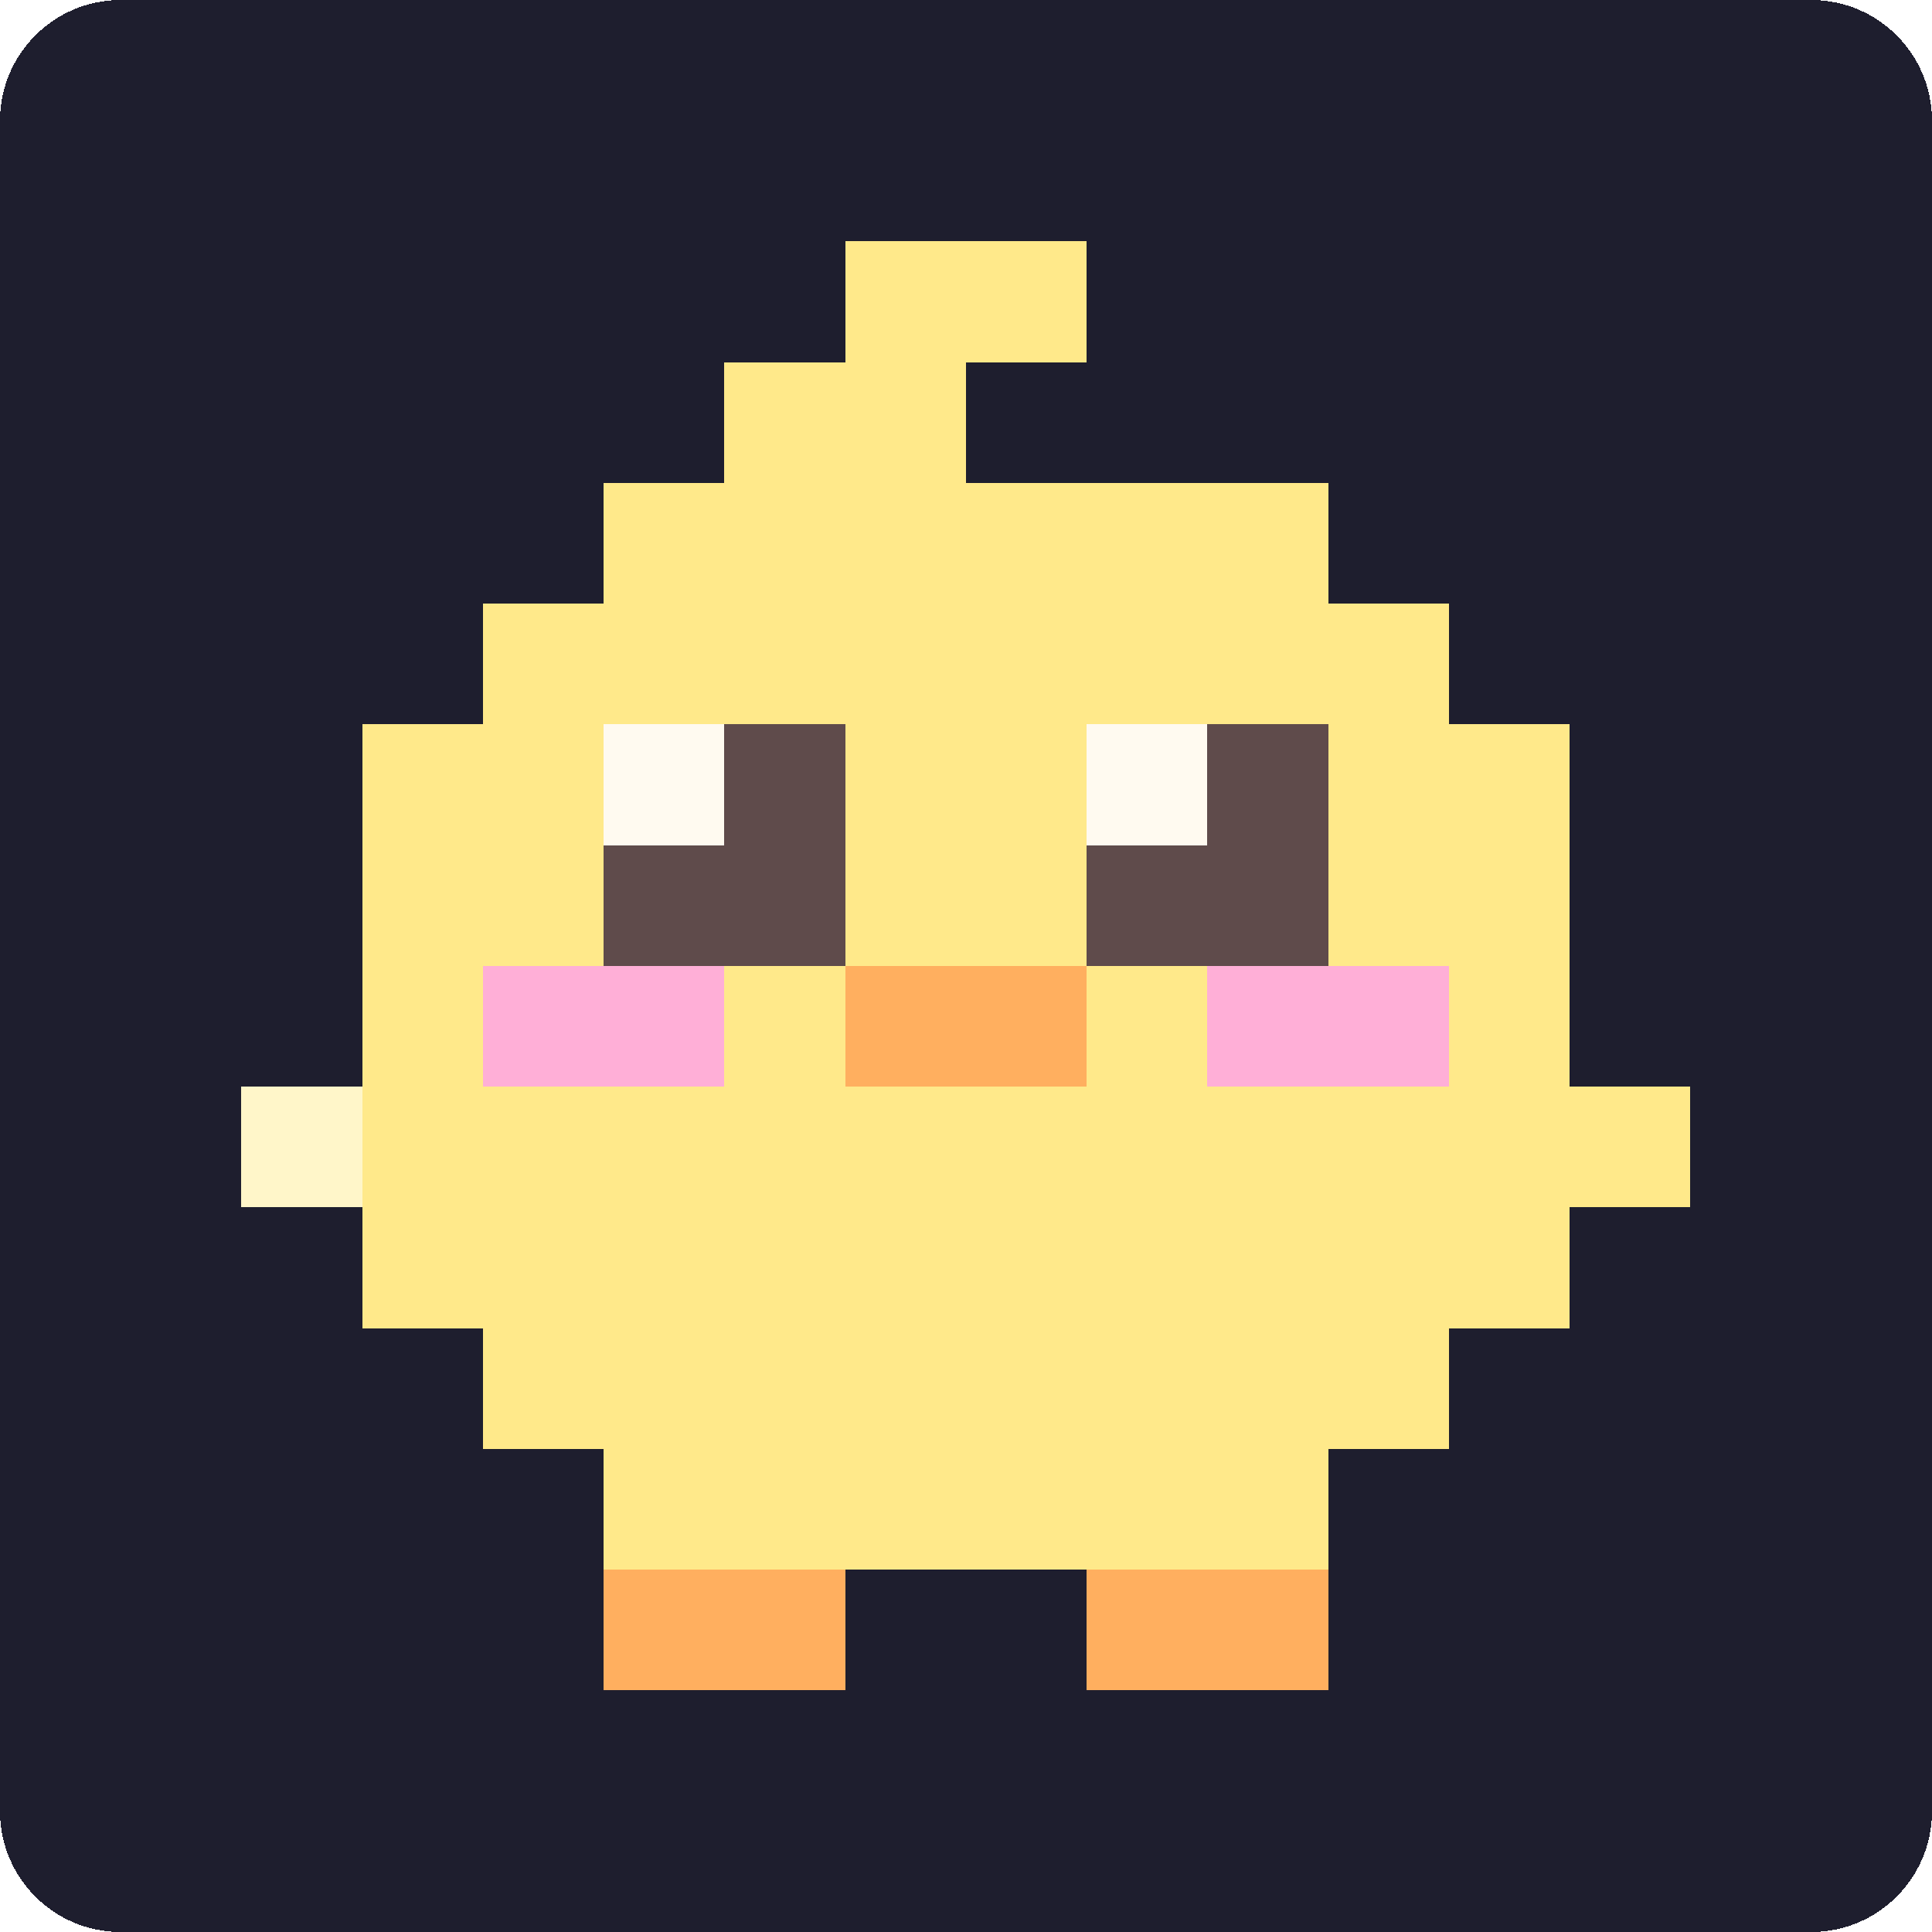
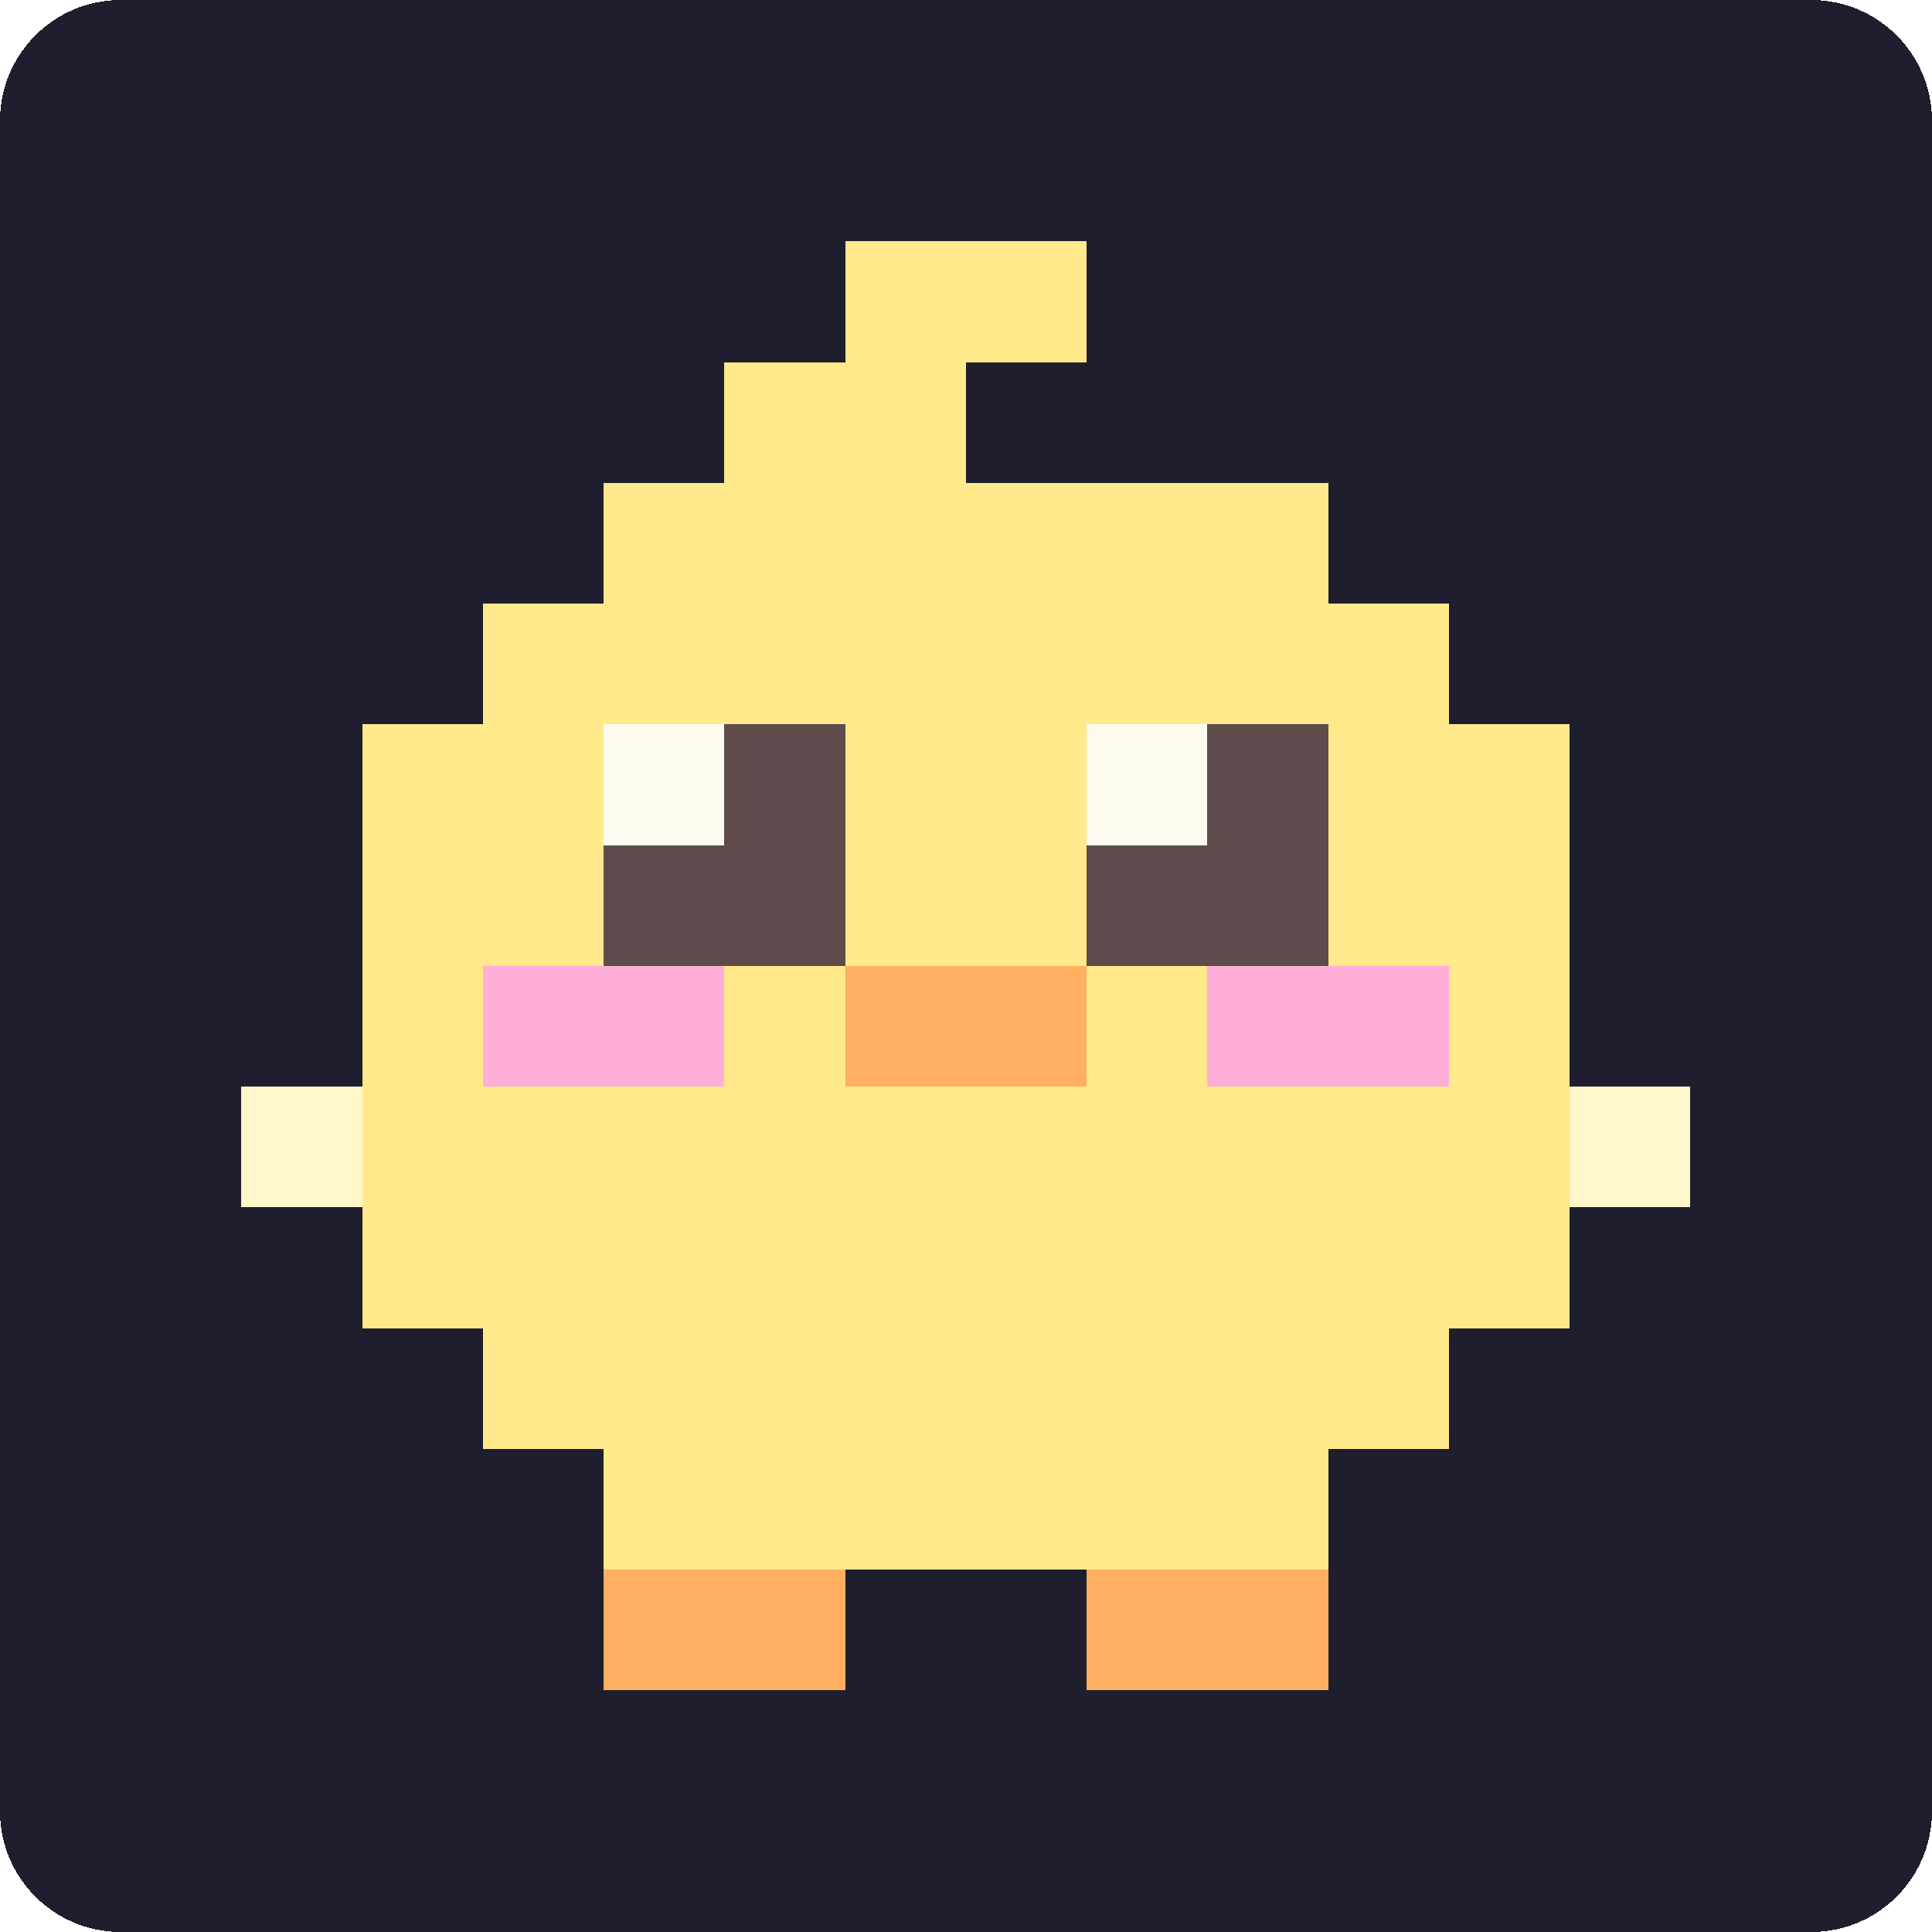
<svg xmlns="http://www.w3.org/2000/svg" width="256" height="256" viewBox="0 0 256 256" shape-rendering="crispEdges" role="img" aria-label="chick">
  <rect width="256" height="256" rx="16" fill="#1e1e2e" />
  <rect x="112" y="32" width="16" height="16" fill="#ffe98a" />
  <rect x="128" y="32" width="16" height="16" fill="#ffe98a" />
  <rect x="96" y="48" width="16" height="16" fill="#ffe98a" />
  <rect x="112" y="48" width="16" height="16" fill="#ffe98a" />
  <rect x="80" y="64" width="16" height="16" fill="#ffe98a" />
  <rect x="96" y="64" width="16" height="16" fill="#ffe98a" />
  <rect x="112" y="64" width="16" height="16" fill="#ffe98a" />
  <rect x="128" y="64" width="16" height="16" fill="#ffe98a" />
  <rect x="144" y="64" width="16" height="16" fill="#ffe98a" />
  <rect x="160" y="64" width="16" height="16" fill="#ffe98a" />
  <rect x="64" y="80" width="16" height="16" fill="#ffe98a" />
  <rect x="80" y="80" width="16" height="16" fill="#ffe98a" />
  <rect x="96" y="80" width="16" height="16" fill="#ffe98a" />
  <rect x="112" y="80" width="16" height="16" fill="#ffe98a" />
  <rect x="128" y="80" width="16" height="16" fill="#ffe98a" />
  <rect x="144" y="80" width="16" height="16" fill="#ffe98a" />
  <rect x="160" y="80" width="16" height="16" fill="#ffe98a" />
  <rect x="176" y="80" width="16" height="16" fill="#ffe98a" />
  <rect x="48" y="96" width="16" height="16" fill="#ffe98a" />
  <rect x="64" y="96" width="16" height="16" fill="#ffe98a" />
  <rect x="80" y="96" width="16" height="16" fill="#fffaf0" />
  <rect x="96" y="96" width="16" height="16" fill="#5f4b4b" />
  <rect x="112" y="96" width="16" height="16" fill="#ffe98a" />
  <rect x="128" y="96" width="16" height="16" fill="#ffe98a" />
  <rect x="144" y="96" width="16" height="16" fill="#fffaf0" />
  <rect x="160" y="96" width="16" height="16" fill="#5f4b4b" />
  <rect x="176" y="96" width="16" height="16" fill="#ffe98a" />
  <rect x="192" y="96" width="16" height="16" fill="#ffe98a" />
  <rect x="48" y="112" width="16" height="16" fill="#ffe98a" />
  <rect x="64" y="112" width="16" height="16" fill="#ffe98a" />
  <rect x="80" y="112" width="16" height="16" fill="#5f4b4b" />
  <rect x="96" y="112" width="16" height="16" fill="#5f4b4b" />
  <rect x="112" y="112" width="16" height="16" fill="#ffe98a" />
  <rect x="128" y="112" width="16" height="16" fill="#ffe98a" />
  <rect x="144" y="112" width="16" height="16" fill="#5f4b4b" />
  <rect x="160" y="112" width="16" height="16" fill="#5f4b4b" />
  <rect x="176" y="112" width="16" height="16" fill="#ffe98a" />
  <rect x="192" y="112" width="16" height="16" fill="#ffe98a" />
  <rect x="48" y="128" width="16" height="16" fill="#ffe98a" />
  <rect x="64" y="128" width="16" height="16" fill="#ffafd7" />
  <rect x="80" y="128" width="16" height="16" fill="#ffafd7" />
  <rect x="96" y="128" width="16" height="16" fill="#ffe98a" />
  <rect x="112" y="128" width="16" height="16" fill="#ffaf5f" />
  <rect x="128" y="128" width="16" height="16" fill="#ffaf5f" />
  <rect x="144" y="128" width="16" height="16" fill="#ffe98a" />
  <rect x="160" y="128" width="16" height="16" fill="#ffafd7" />
  <rect x="176" y="128" width="16" height="16" fill="#ffafd7" />
  <rect x="192" y="128" width="16" height="16" fill="#ffe98a" />
  <rect x="32" y="144" width="16" height="16" fill="#fff6c9" />
  <rect x="48" y="144" width="16" height="16" fill="#ffe98a" />
  <rect x="64" y="144" width="16" height="16" fill="#ffe98a" />
  <rect x="80" y="144" width="16" height="16" fill="#ffe98a" />
  <rect x="96" y="144" width="16" height="16" fill="#ffe98a" />
  <rect x="112" y="144" width="16" height="16" fill="#ffe98a" />
  <rect x="128" y="144" width="16" height="16" fill="#ffe98a" />
  <rect x="144" y="144" width="16" height="16" fill="#ffe98a" />
  <rect x="160" y="144" width="16" height="16" fill="#ffe98a" />
  <rect x="176" y="144" width="16" height="16" fill="#ffe98a" />
  <rect x="192" y="144" width="16" height="16" fill="#ffe98a" />
-   <rect x="208" y="144" width="16" height="16" fill="#ffe98a" />
+   <rect x="208" y="144" width="16" height="16" fill="#fff6c9" />
  <rect x="48" y="160" width="16" height="16" fill="#ffe98a" />
  <rect x="64" y="160" width="16" height="16" fill="#ffe98a" />
  <rect x="80" y="160" width="16" height="16" fill="#ffe98a" />
  <rect x="96" y="160" width="16" height="16" fill="#ffe98a" />
  <rect x="112" y="160" width="16" height="16" fill="#ffe98a" />
  <rect x="128" y="160" width="16" height="16" fill="#ffe98a" />
  <rect x="144" y="160" width="16" height="16" fill="#ffe98a" />
  <rect x="160" y="160" width="16" height="16" fill="#ffe98a" />
  <rect x="176" y="160" width="16" height="16" fill="#ffe98a" />
  <rect x="192" y="160" width="16" height="16" fill="#ffe98a" />
  <rect x="64" y="176" width="16" height="16" fill="#ffe98a" />
  <rect x="80" y="176" width="16" height="16" fill="#ffe98a" />
  <rect x="96" y="176" width="16" height="16" fill="#ffe98a" />
  <rect x="112" y="176" width="16" height="16" fill="#ffe98a" />
  <rect x="128" y="176" width="16" height="16" fill="#ffe98a" />
  <rect x="144" y="176" width="16" height="16" fill="#ffe98a" />
  <rect x="160" y="176" width="16" height="16" fill="#ffe98a" />
  <rect x="176" y="176" width="16" height="16" fill="#ffe98a" />
  <rect x="80" y="192" width="16" height="16" fill="#ffe98a" />
  <rect x="96" y="192" width="16" height="16" fill="#ffe98a" />
  <rect x="112" y="192" width="16" height="16" fill="#ffe98a" />
  <rect x="128" y="192" width="16" height="16" fill="#ffe98a" />
  <rect x="144" y="192" width="16" height="16" fill="#ffe98a" />
  <rect x="160" y="192" width="16" height="16" fill="#ffe98a" />
  <rect x="80" y="208" width="16" height="16" fill="#ffaf5f" />
  <rect x="96" y="208" width="16" height="16" fill="#ffaf5f" />
  <rect x="144" y="208" width="16" height="16" fill="#ffaf5f" />
  <rect x="160" y="208" width="16" height="16" fill="#ffaf5f" />
</svg>
